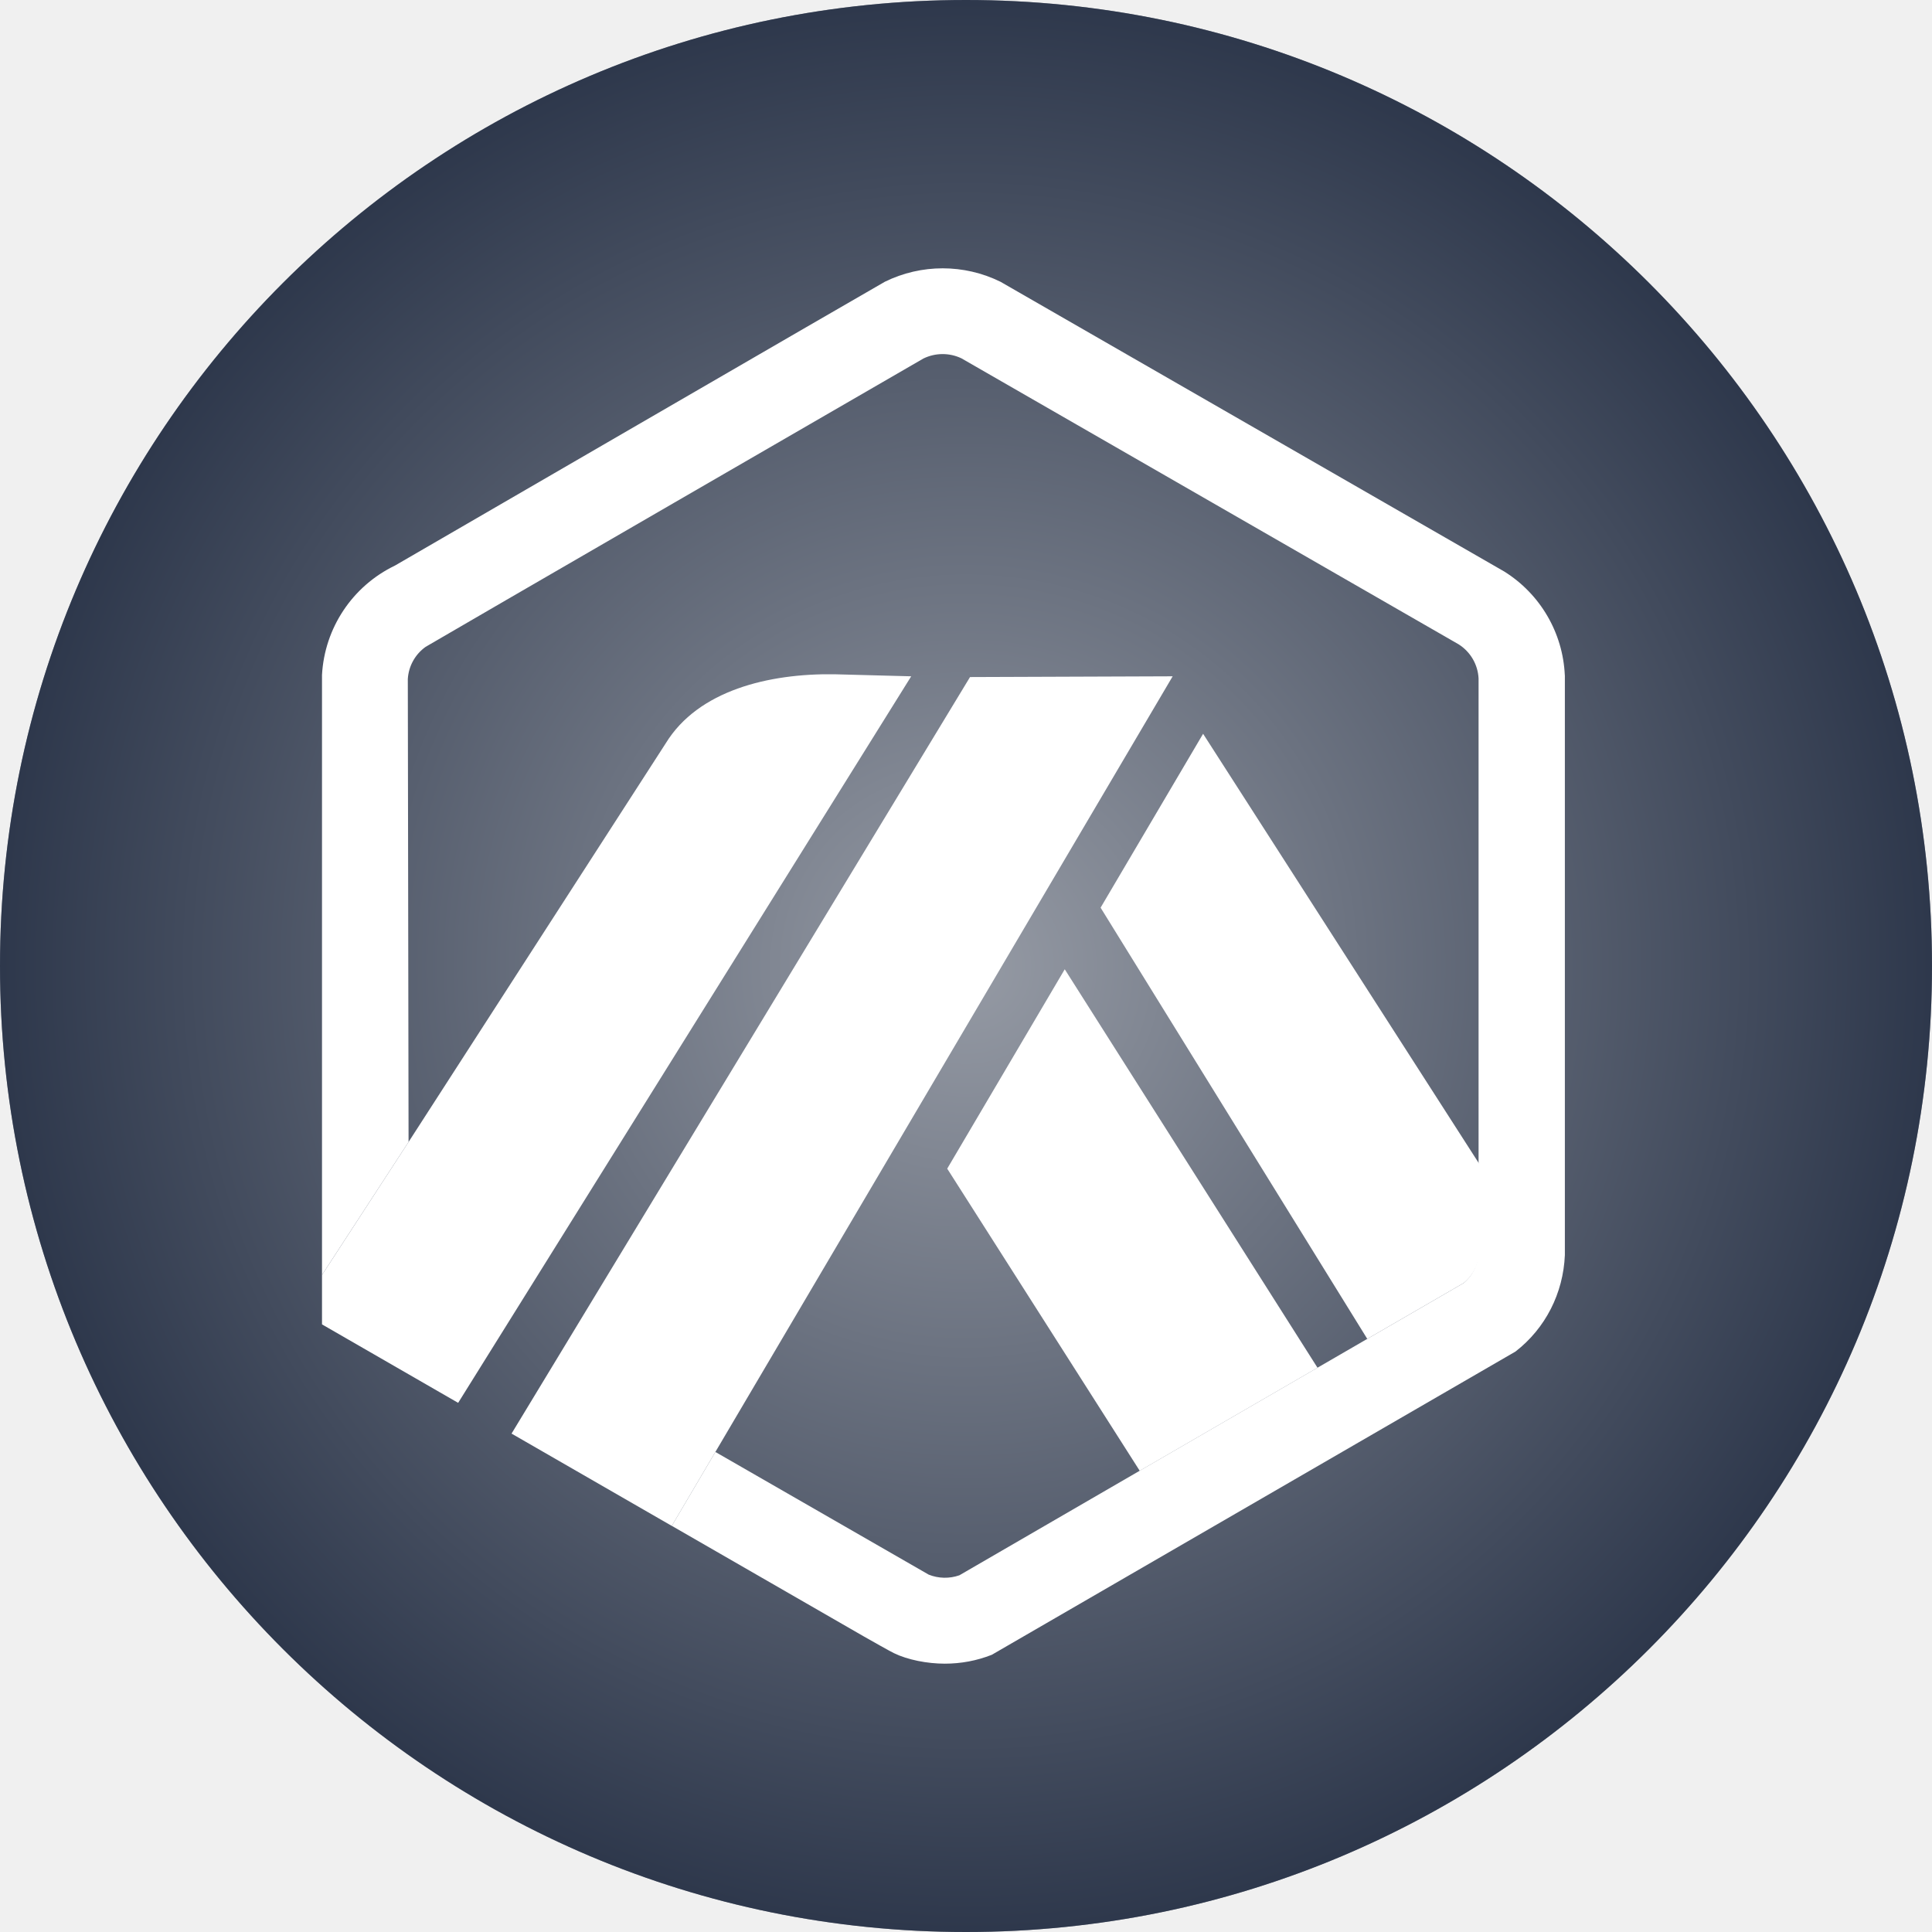
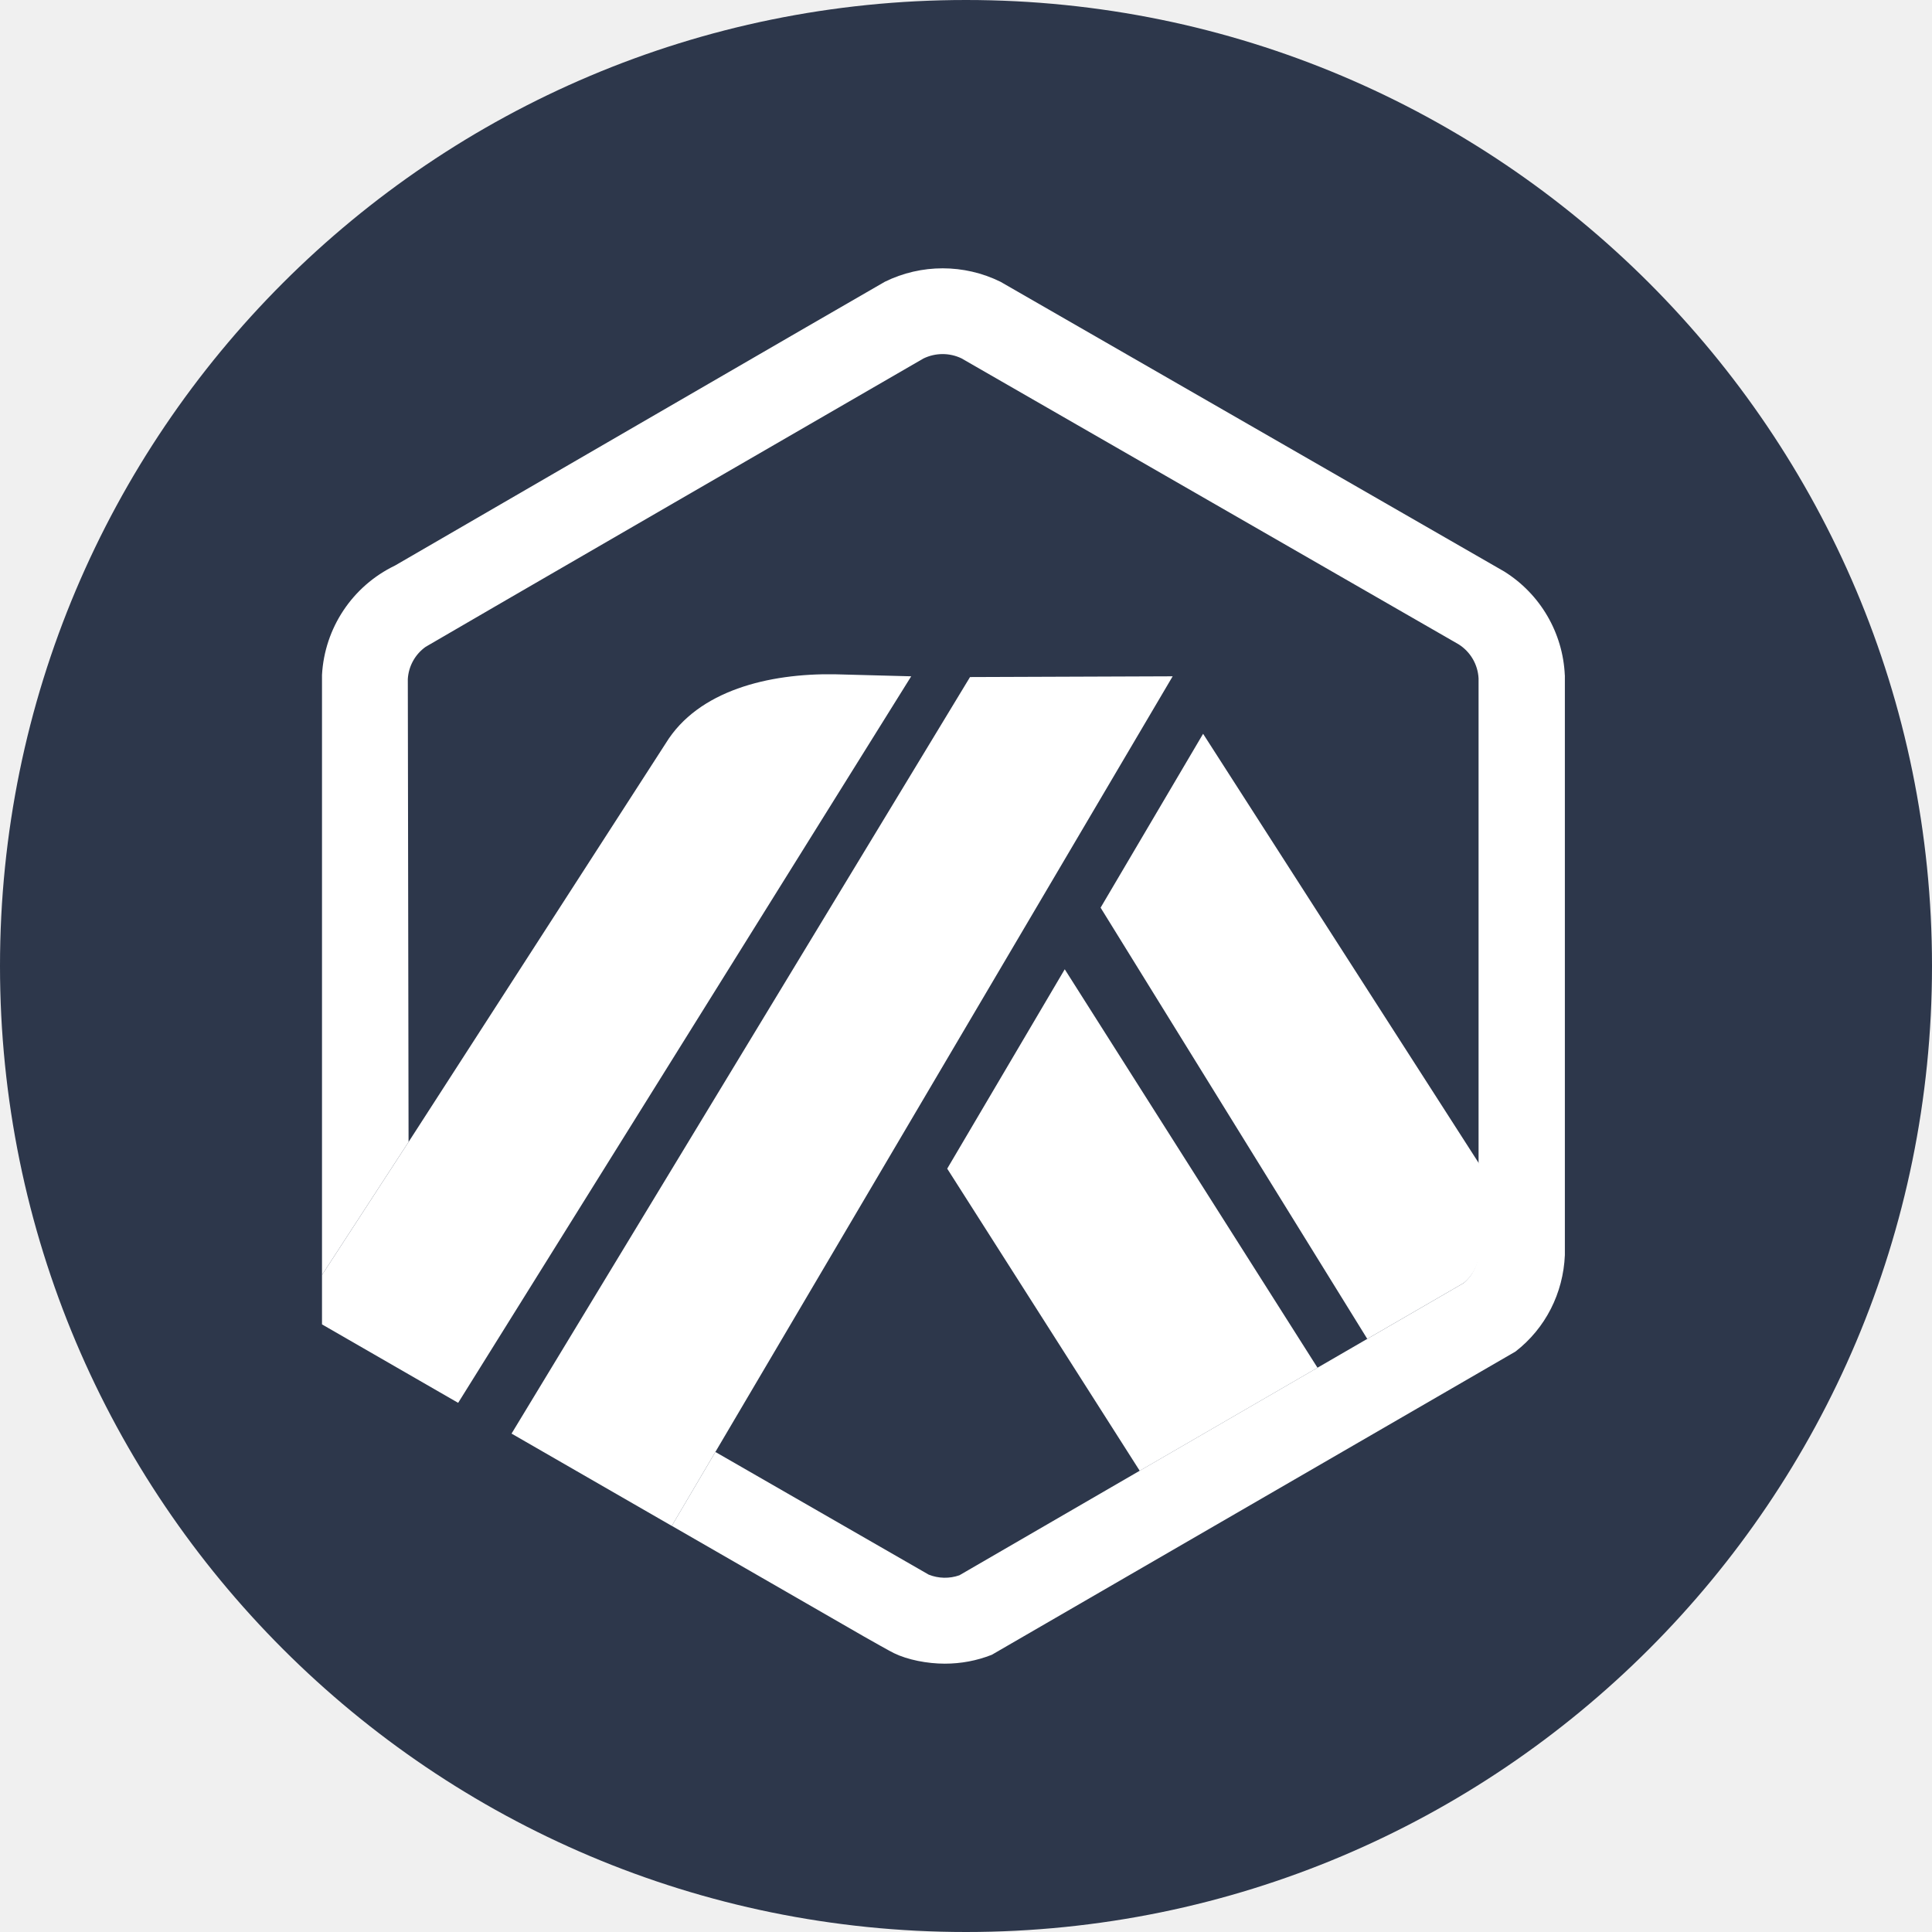
<svg xmlns="http://www.w3.org/2000/svg" width="36" height="36" viewBox="0 0 36 36" fill="none">
  <rect width="36" height="36" rx="50" fill="#2D374B" />
-   <rect width="36" height="36" rx="50" fill="url(#a)" fill-opacity=".5" />
+   <rect width="36" height="36" rx="50" fill="url(#2D374B)" fill-opacity=".5" />
  <path d="m17.65 21.776 3.587 5.63 3.313-1.92-4.71-7.425-2.19 3.715Zm9.917 1.451-.002-1.538-5.147-8.016-1.91 3.24 4.969 8.035 1.796-1.04a.797.797 0 0 0 .294-.58v-.1ZM6 24.678l2.537 1.462 8.442-13.538-1.433-.038c-1.22-.017-2.536.3-3.14 1.285l-4.793 7.43L6 23.757v.921Zm15.851-12.076-3.776.014-8.543 14.097 2.986 1.72.812-1.378 8.521-14.453Z" fill="#fff" />
  <path d="M29.158 12.582a2.405 2.405 0 0 0-1.129-1.933L18.642 5.25a2.442 2.442 0 0 0-2.154 0c-.078.04-9.129 5.289-9.129 5.289A2.407 2.407 0 0 0 6 12.577v11.18l1.613-2.478-.014-8.626a.794.794 0 0 1 .332-.6c.042-.03 9.247-5.358 9.276-5.373a.817.817 0 0 1 .708-.003l9.266 5.33c.22.14.357.376.37.635v10.686a.78.78 0 0 1-.278.58l-1.796 1.04-.927.537-3.313 1.92-3.36 1.948a.814.814 0 0 1-.572-.012l-3.975-2.286-.812 1.377 3.572 2.057.31.175c.134.075.225.125.257.14.254.124.62.196.948.196.302 0 .596-.055.875-.165l9.759-5.651c.56-.434.89-1.088.92-1.797V12.582Z" fill="#fff" />
  <defs>
    <radialGradient id="a" cx="0" cy="0" r="1" gradientUnits="userSpaceOnUse" gradientTransform="matrix(0 18 -18 0 18 18)">
      <stop stop-color="#fff" />
      <stop offset="1" stop-color="#2E384C" />
    </radialGradient>
  </defs>
</svg>
